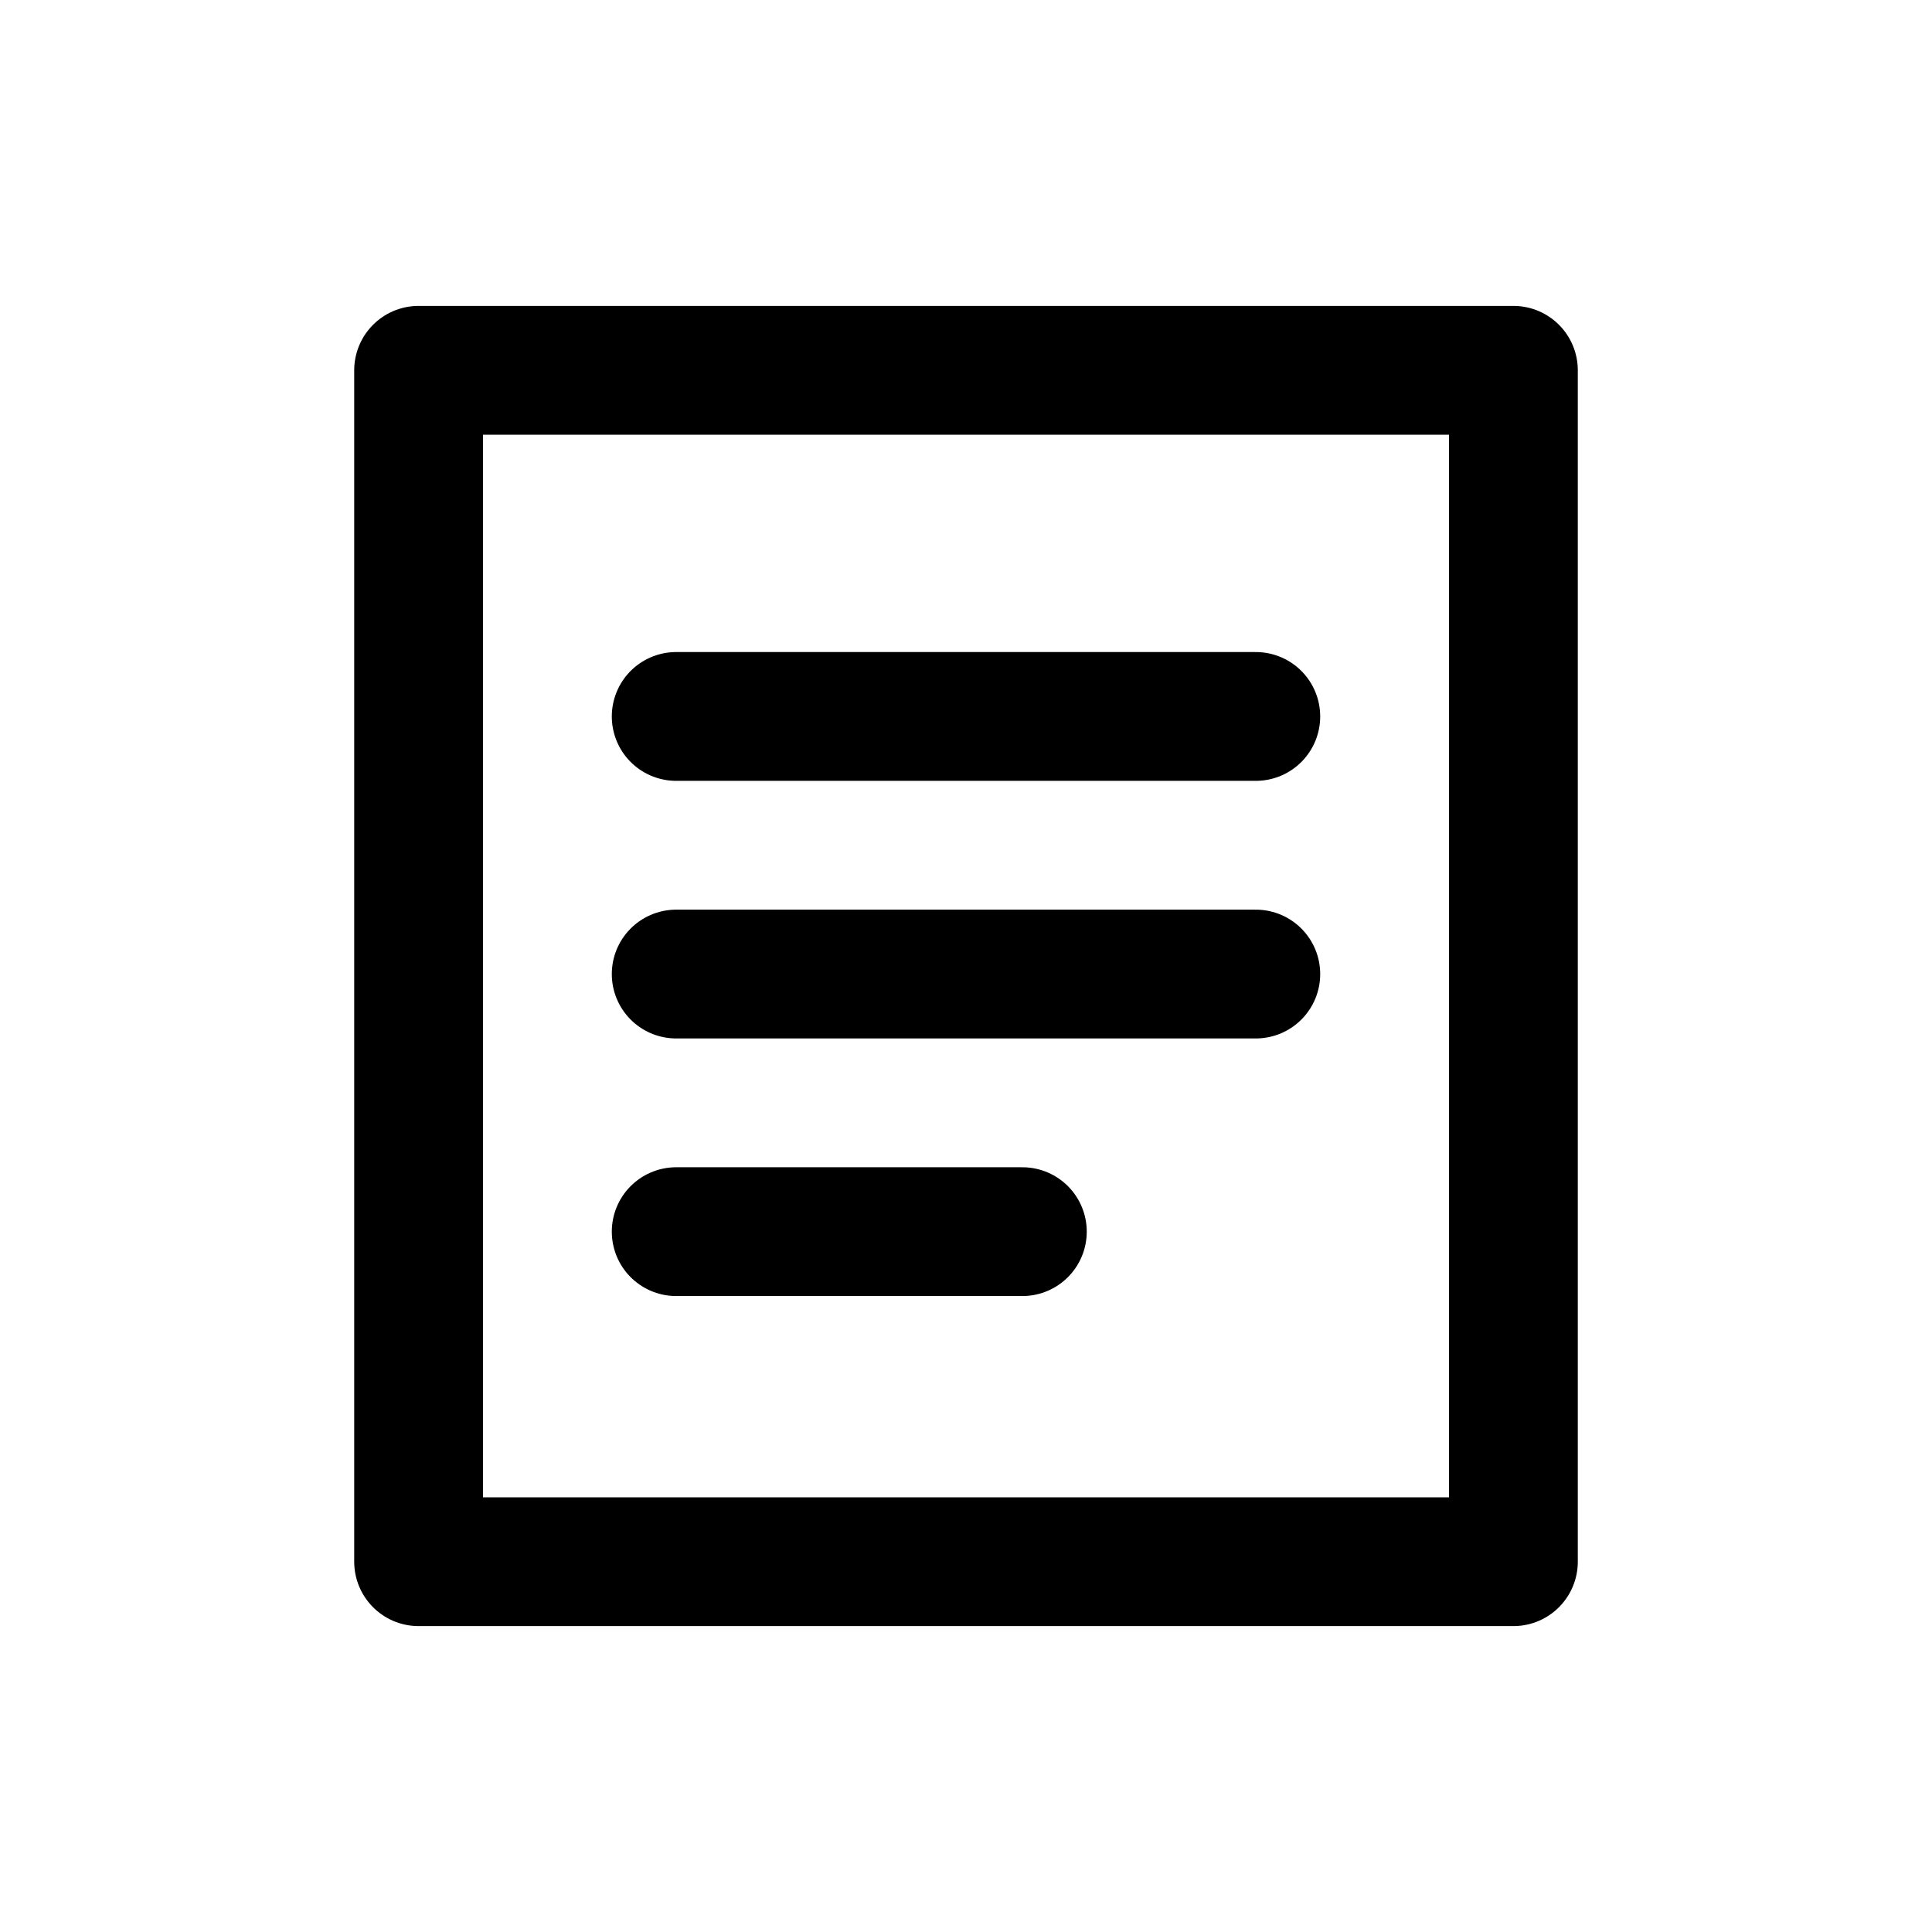
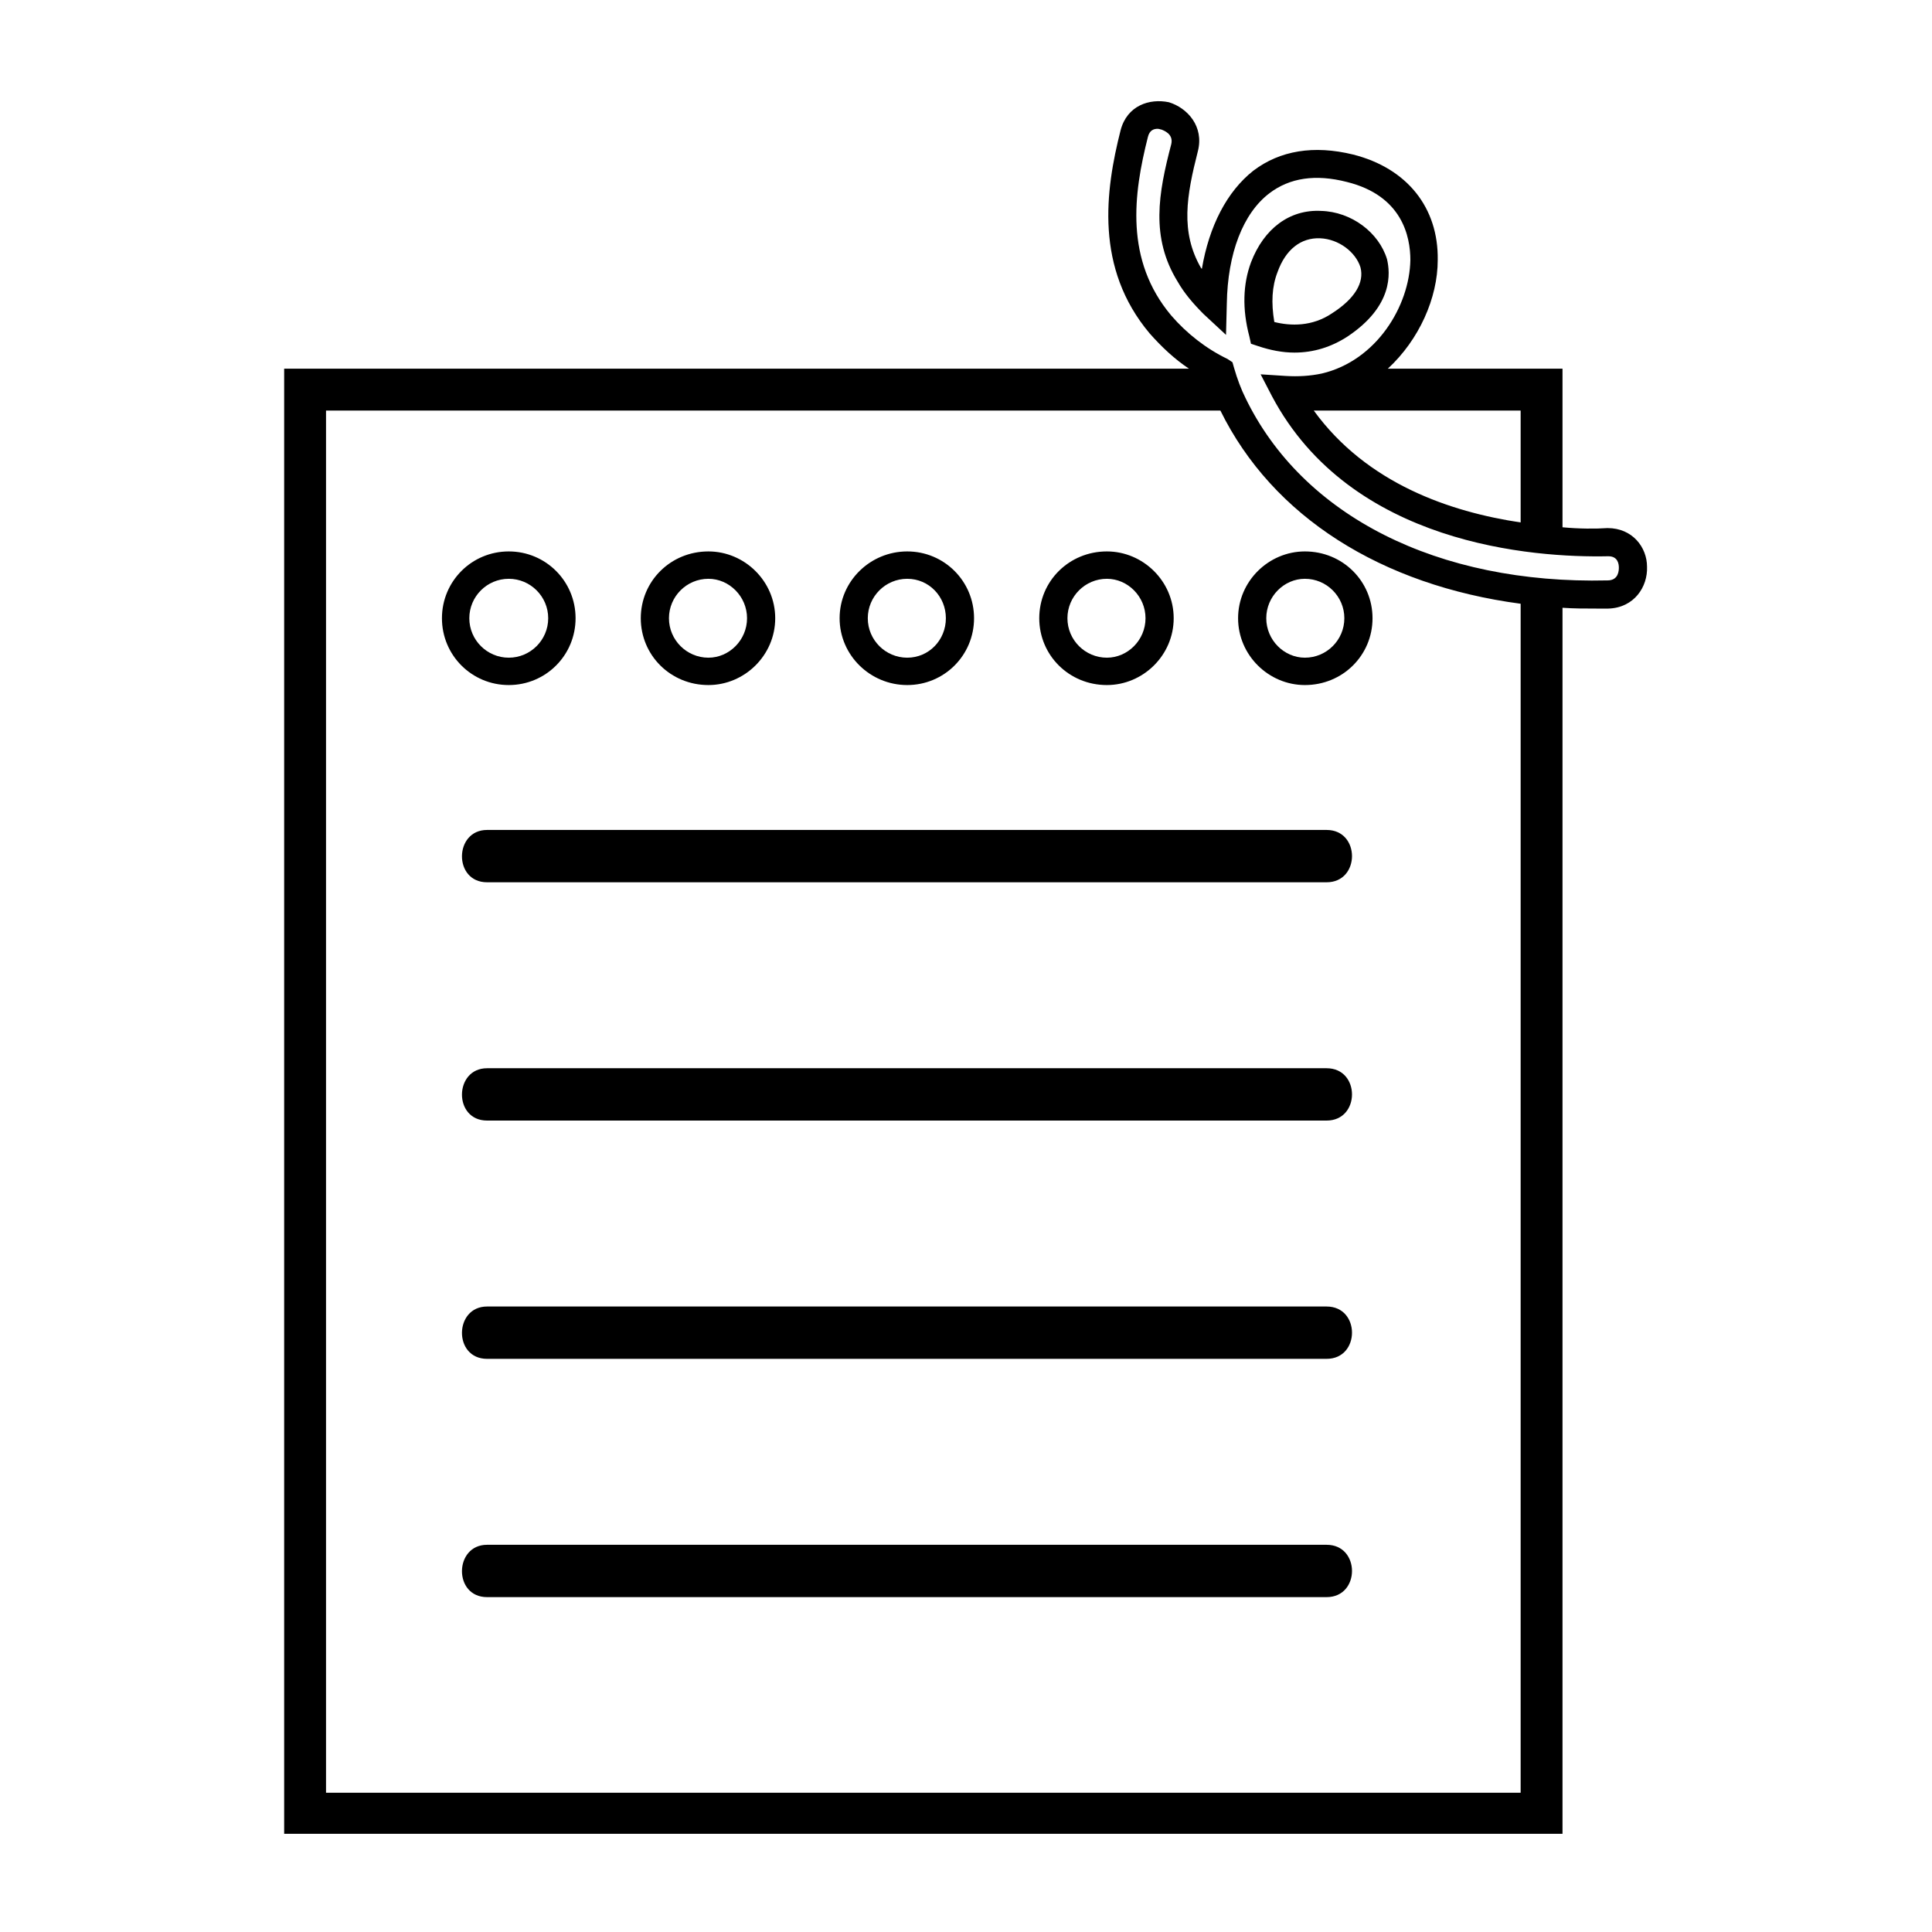
- <svg xmlns="http://www.w3.org/2000/svg" viewBox="0 0 24 24" fill="none" stroke="#000" stroke-width="1.6" stroke-linecap="round" stroke-linejoin="round">
-   <path d="M5.2 4.6h13.6v14.8H5.2z" />
-   <path d="M8.4 8.9h7.2M8.4 12.1h7.2M8.4 15.3h4.3" />
+ <svg xmlns="http://www.w3.org/2000/svg" viewBox="0 0 24 24">
+   <path fill="#000" d="M16.48 10.31C13.01 10.31 9.53 10.31 6.05 10.31C5.64 10.31 5.63 10.96 6.05 10.96C9.53 10.96 13.01 10.96 16.48 10.96C16.90 10.96 16.90 10.31 16.48 10.31M16.48 13.27C13.01 13.27 9.53 13.27 6.05 13.27C5.64 13.27 5.63 13.92 6.05 13.92C9.53 13.92 13.01 13.92 16.48 13.92C16.90 13.92 16.90 13.27 16.48 13.27M16.48 16.23C13.01 16.23 9.53 16.23 6.05 16.23C5.64 16.23 5.63 16.88 6.05 16.88C9.53 16.88 13.01 16.88 16.48 16.88C16.90 16.88 16.90 16.23 16.48 16.23M16.48 19.19C13.01 19.19 9.53 19.19 6.05 19.19C5.64 19.19 5.63 19.84 6.05 19.84C9.53 19.84 13.01 19.84 16.48 19.84C16.90 19.84 16.90 19.19 16.48 19.19M5.83 7.68C5.83 7.41 6.05 7.19 6.32 7.19C6.59 7.19 6.81 7.41 6.81 7.68C6.81 7.95 6.59 8.17 6.32 8.17C6.05 8.17 5.83 7.95 5.83 7.68ZM7.15 7.68C7.15 7.22 6.78 6.85 6.32 6.85C5.86 6.85 5.49 7.22 5.49 7.68C5.49 8.14 5.86 8.51 6.32 8.51C6.78 8.51 7.15 8.14 7.15 7.68M8.80 7.19C9.06 7.19 9.28 7.41 9.28 7.68C9.28 7.95 9.06 8.17 8.80 8.17C8.53 8.17 8.31 7.95 8.31 7.68C8.31 7.41 8.53 7.19 8.80 7.19ZM8.80 8.51C9.25 8.51 9.63 8.14 9.63 7.68C9.63 7.22 9.25 6.85 8.80 6.85C8.33 6.85 7.96 7.22 7.96 7.68C7.96 8.14 8.33 8.51 8.80 8.51M11.27 7.19C11.54 7.19 11.75 7.41 11.75 7.68C11.75 7.95 11.54 8.17 11.27 8.17C11.00 8.17 10.78 7.95 10.78 7.68C10.78 7.41 11.00 7.19 11.27 7.19ZM11.27 8.51C11.73 8.51 12.10 8.14 12.10 7.68C12.10 7.22 11.73 6.85 11.27 6.85C10.81 6.85 10.43 7.22 10.43 7.68C10.43 8.14 10.81 8.51 11.27 8.51M13.75 7.19C14.01 7.19 14.23 7.41 14.23 7.68C14.23 7.95 14.01 8.17 13.75 8.17C13.48 8.17 13.26 7.95 13.26 7.68C13.26 7.41 13.48 7.19 13.75 7.19ZM13.75 8.51C14.20 8.51 14.58 8.14 14.58 7.68C14.58 7.22 14.20 6.85 13.75 6.85C13.28 6.85 12.91 7.22 12.91 7.68C12.91 8.14 13.28 8.51 13.75 8.51M16.21 7.19C16.48 7.19 16.70 7.41 16.70 7.68C16.70 7.95 16.48 8.17 16.21 8.17C15.95 8.17 15.73 7.95 15.73 7.68C15.73 7.41 15.95 7.19 16.21 7.19ZM15.38 7.68C15.38 8.14 15.76 8.51 16.21 8.51C16.68 8.51 17.05 8.14 17.05 7.68C17.05 7.22 16.68 6.85 16.21 6.85C15.76 6.85 15.38 7.22 15.38 7.68M19.97 7.21C17.86 7.26 16.18 6.41 15.47 4.94C15.42 4.84 15.37 4.71 15.33 4.57L15.31 4.50L15.25 4.46C14.98 4.33 14.74 4.14 14.55 3.92C13.97 3.23 14.08 2.41 14.26 1.70C14.28 1.62 14.33 1.60 14.38 1.60C14.40 1.60 14.42 1.61 14.43 1.61C14.45 1.62 14.58 1.66 14.55 1.79C14.39 2.40 14.29 2.95 14.63 3.50C14.71 3.64 14.82 3.77 14.95 3.90L15.23 4.16L15.24 3.77C15.25 3.15 15.44 2.65 15.77 2.40C16.02 2.21 16.34 2.16 16.73 2.26C17.42 2.43 17.52 2.94 17.52 3.23C17.51 3.80 17.10 4.48 16.42 4.64C16.28 4.67 16.13 4.68 15.97 4.67L15.66 4.65L15.80 4.92C16.78 6.77 19.05 6.93 19.98 6.91C19.98 6.91 19.98 6.91 19.98 6.91C20.10 6.91 20.11 7.01 20.11 7.05C20.11 7.08 20.11 7.21 19.97 7.21ZM18.89 22.27L4.05 22.27L4.05 5.10L15.16 5.10C15.81 6.42 17.16 7.27 18.89 7.50L18.89 22.27ZM18.89 5.10L18.89 6.49C18.02 6.36 16.98 6.01 16.32 5.10L18.89 5.10ZM19.97 6.56C19.82 6.57 19.62 6.57 19.41 6.55L19.41 4.58L17.24 4.58C17.63 4.22 17.86 3.70 17.86 3.23C17.87 2.58 17.48 2.09 16.81 1.92C16.32 1.80 15.90 1.87 15.57 2.12C15.24 2.38 15.02 2.81 14.93 3.34C14.93 3.34 14.92 3.33 14.92 3.33C14.66 2.88 14.74 2.43 14.88 1.88C14.96 1.57 14.75 1.34 14.52 1.27C14.28 1.22 14.00 1.31 13.92 1.62C13.73 2.37 13.60 3.33 14.28 4.14C14.43 4.31 14.59 4.46 14.77 4.58L3.53 4.58L3.53 22.78L19.41 22.78L19.41 7.55C19.55 7.56 19.69 7.56 19.83 7.56C19.88 7.56 19.93 7.56 19.98 7.56C20.30 7.55 20.47 7.29 20.46 7.04C20.46 6.80 20.28 6.56 19.97 6.56M15.83 4.00C15.79 3.76 15.80 3.56 15.87 3.38C15.97 3.10 16.16 2.95 16.40 2.96C16.63 2.97 16.84 3.13 16.90 3.32C16.95 3.51 16.83 3.71 16.55 3.89C16.30 4.06 16.03 4.05 15.83 4.00ZM16.74 4.18C17.31 3.80 17.27 3.39 17.23 3.22C17.13 2.89 16.79 2.63 16.41 2.62C16.02 2.60 15.70 2.84 15.54 3.26C15.44 3.53 15.43 3.84 15.52 4.18L15.54 4.27L15.63 4.30C15.78 4.35 15.93 4.38 16.08 4.38C16.32 4.38 16.54 4.31 16.74 4.18" />
</svg>
